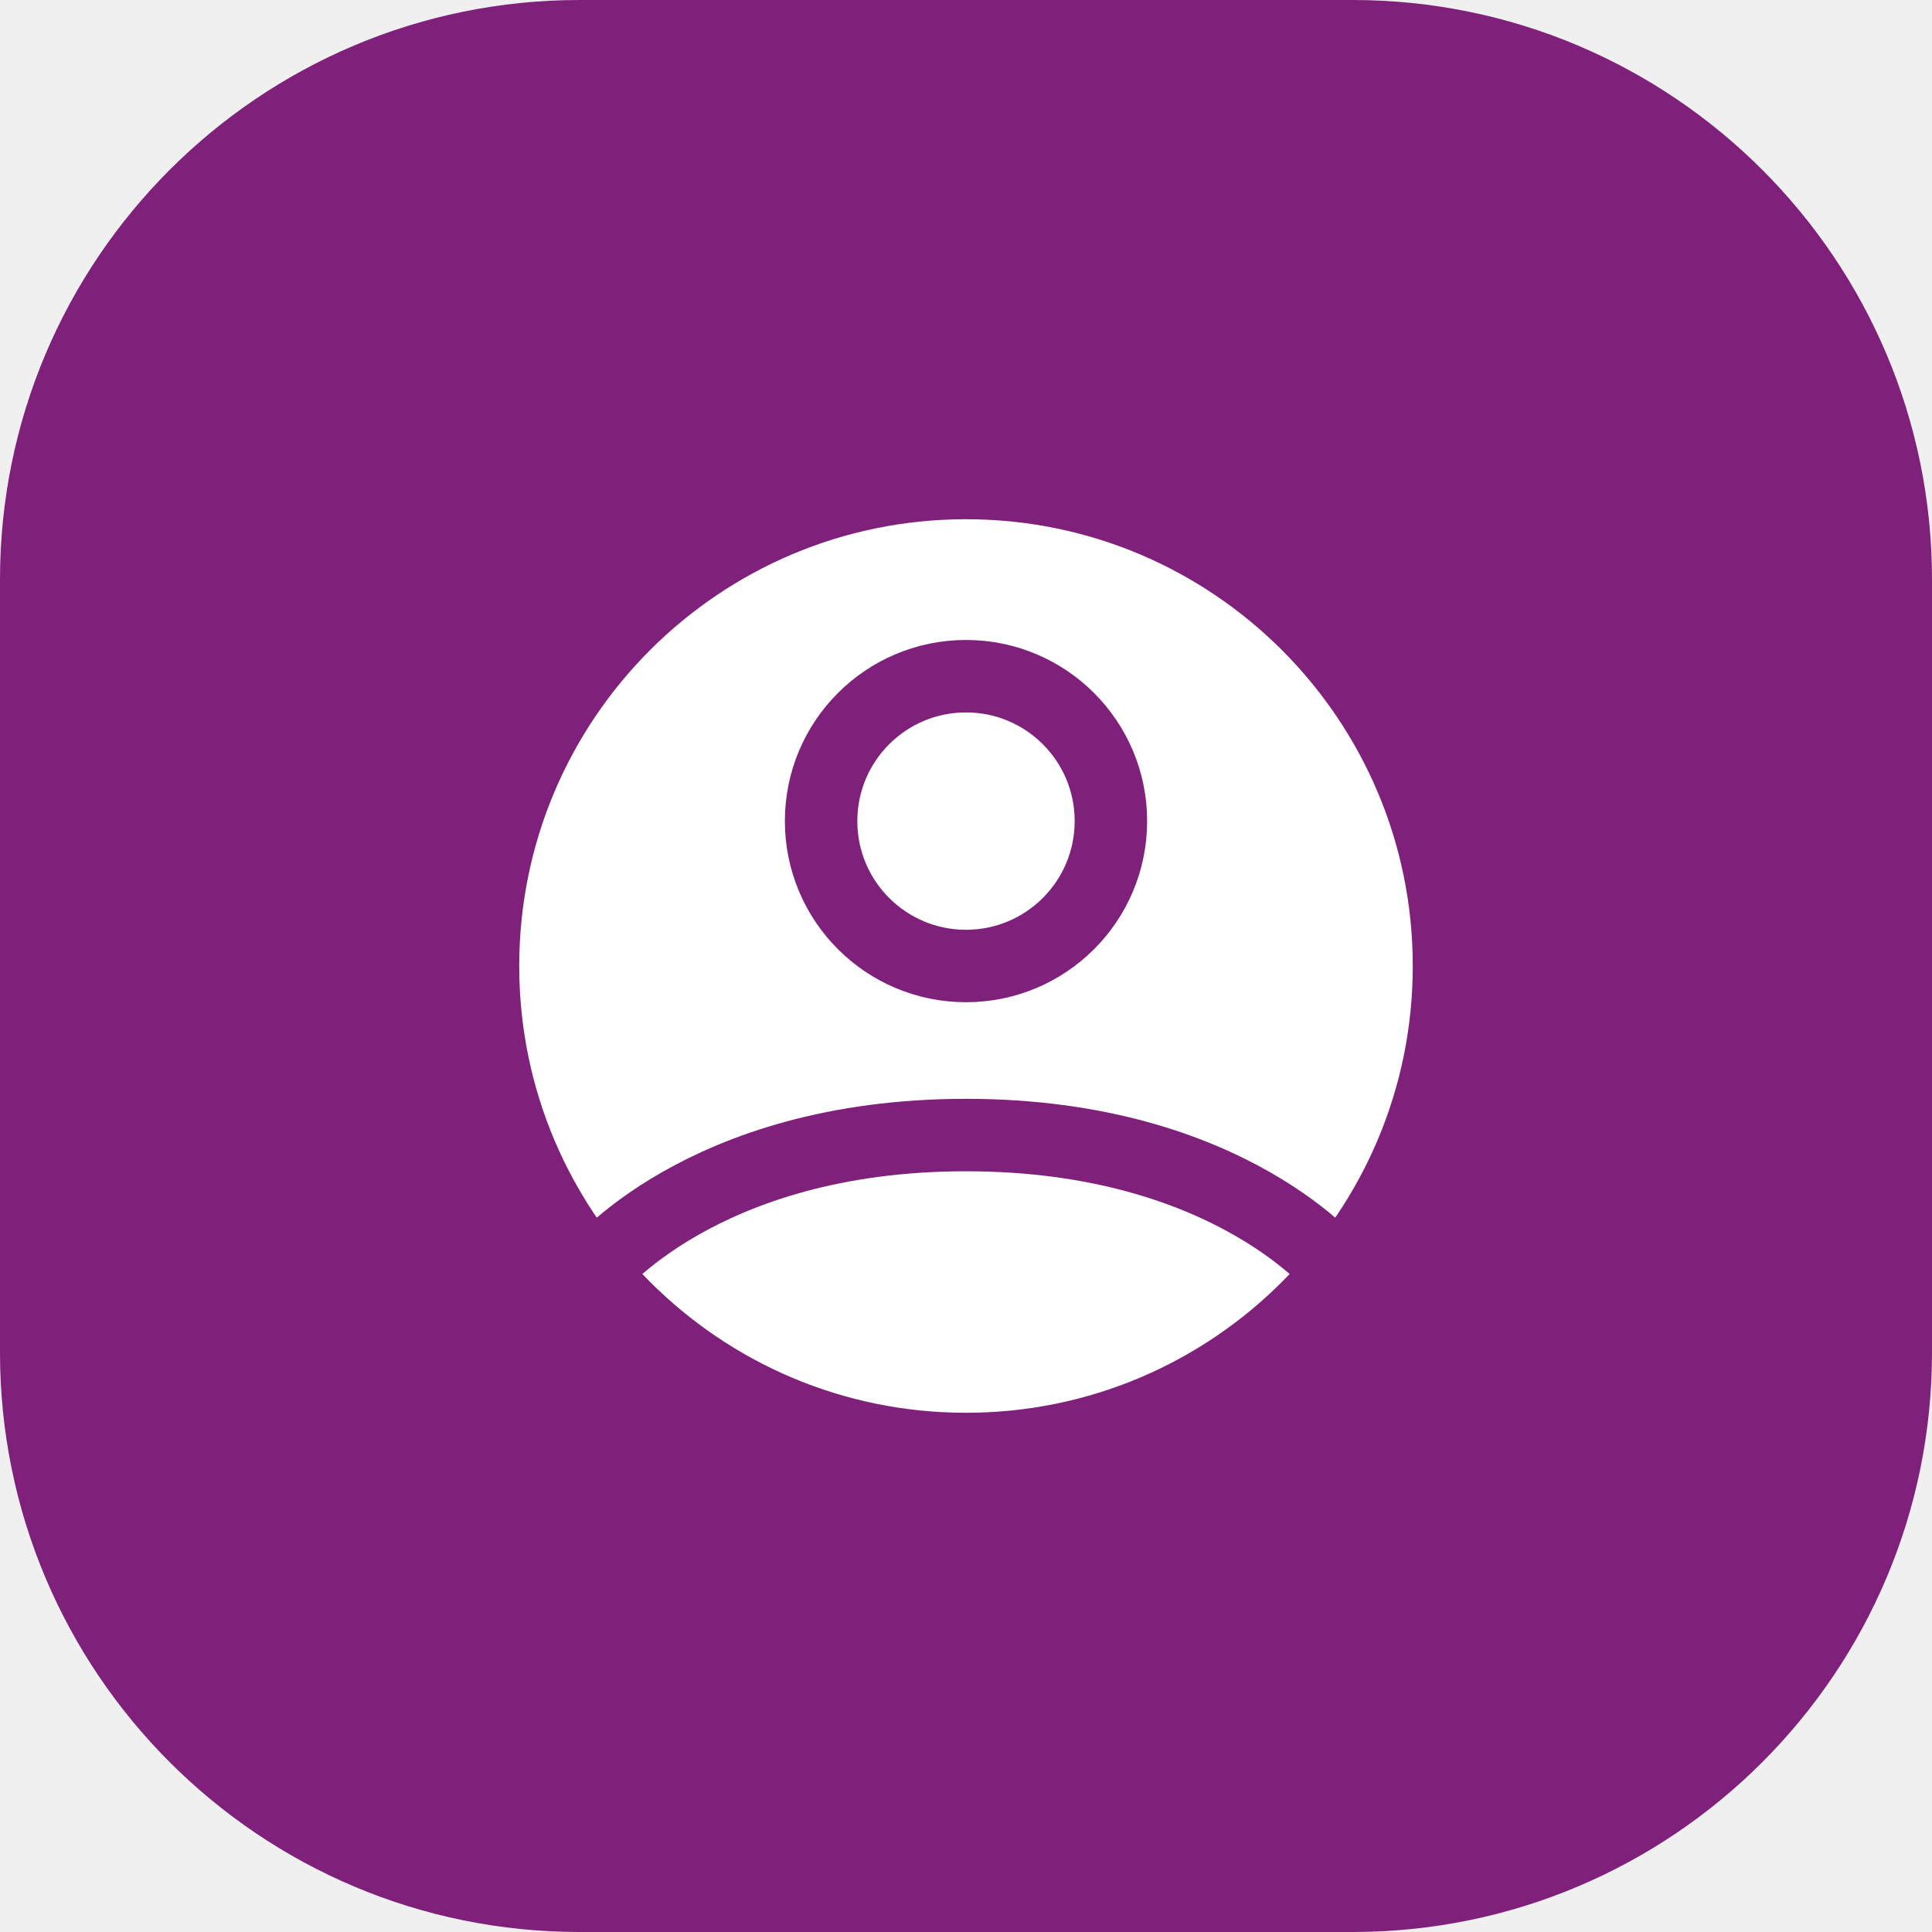
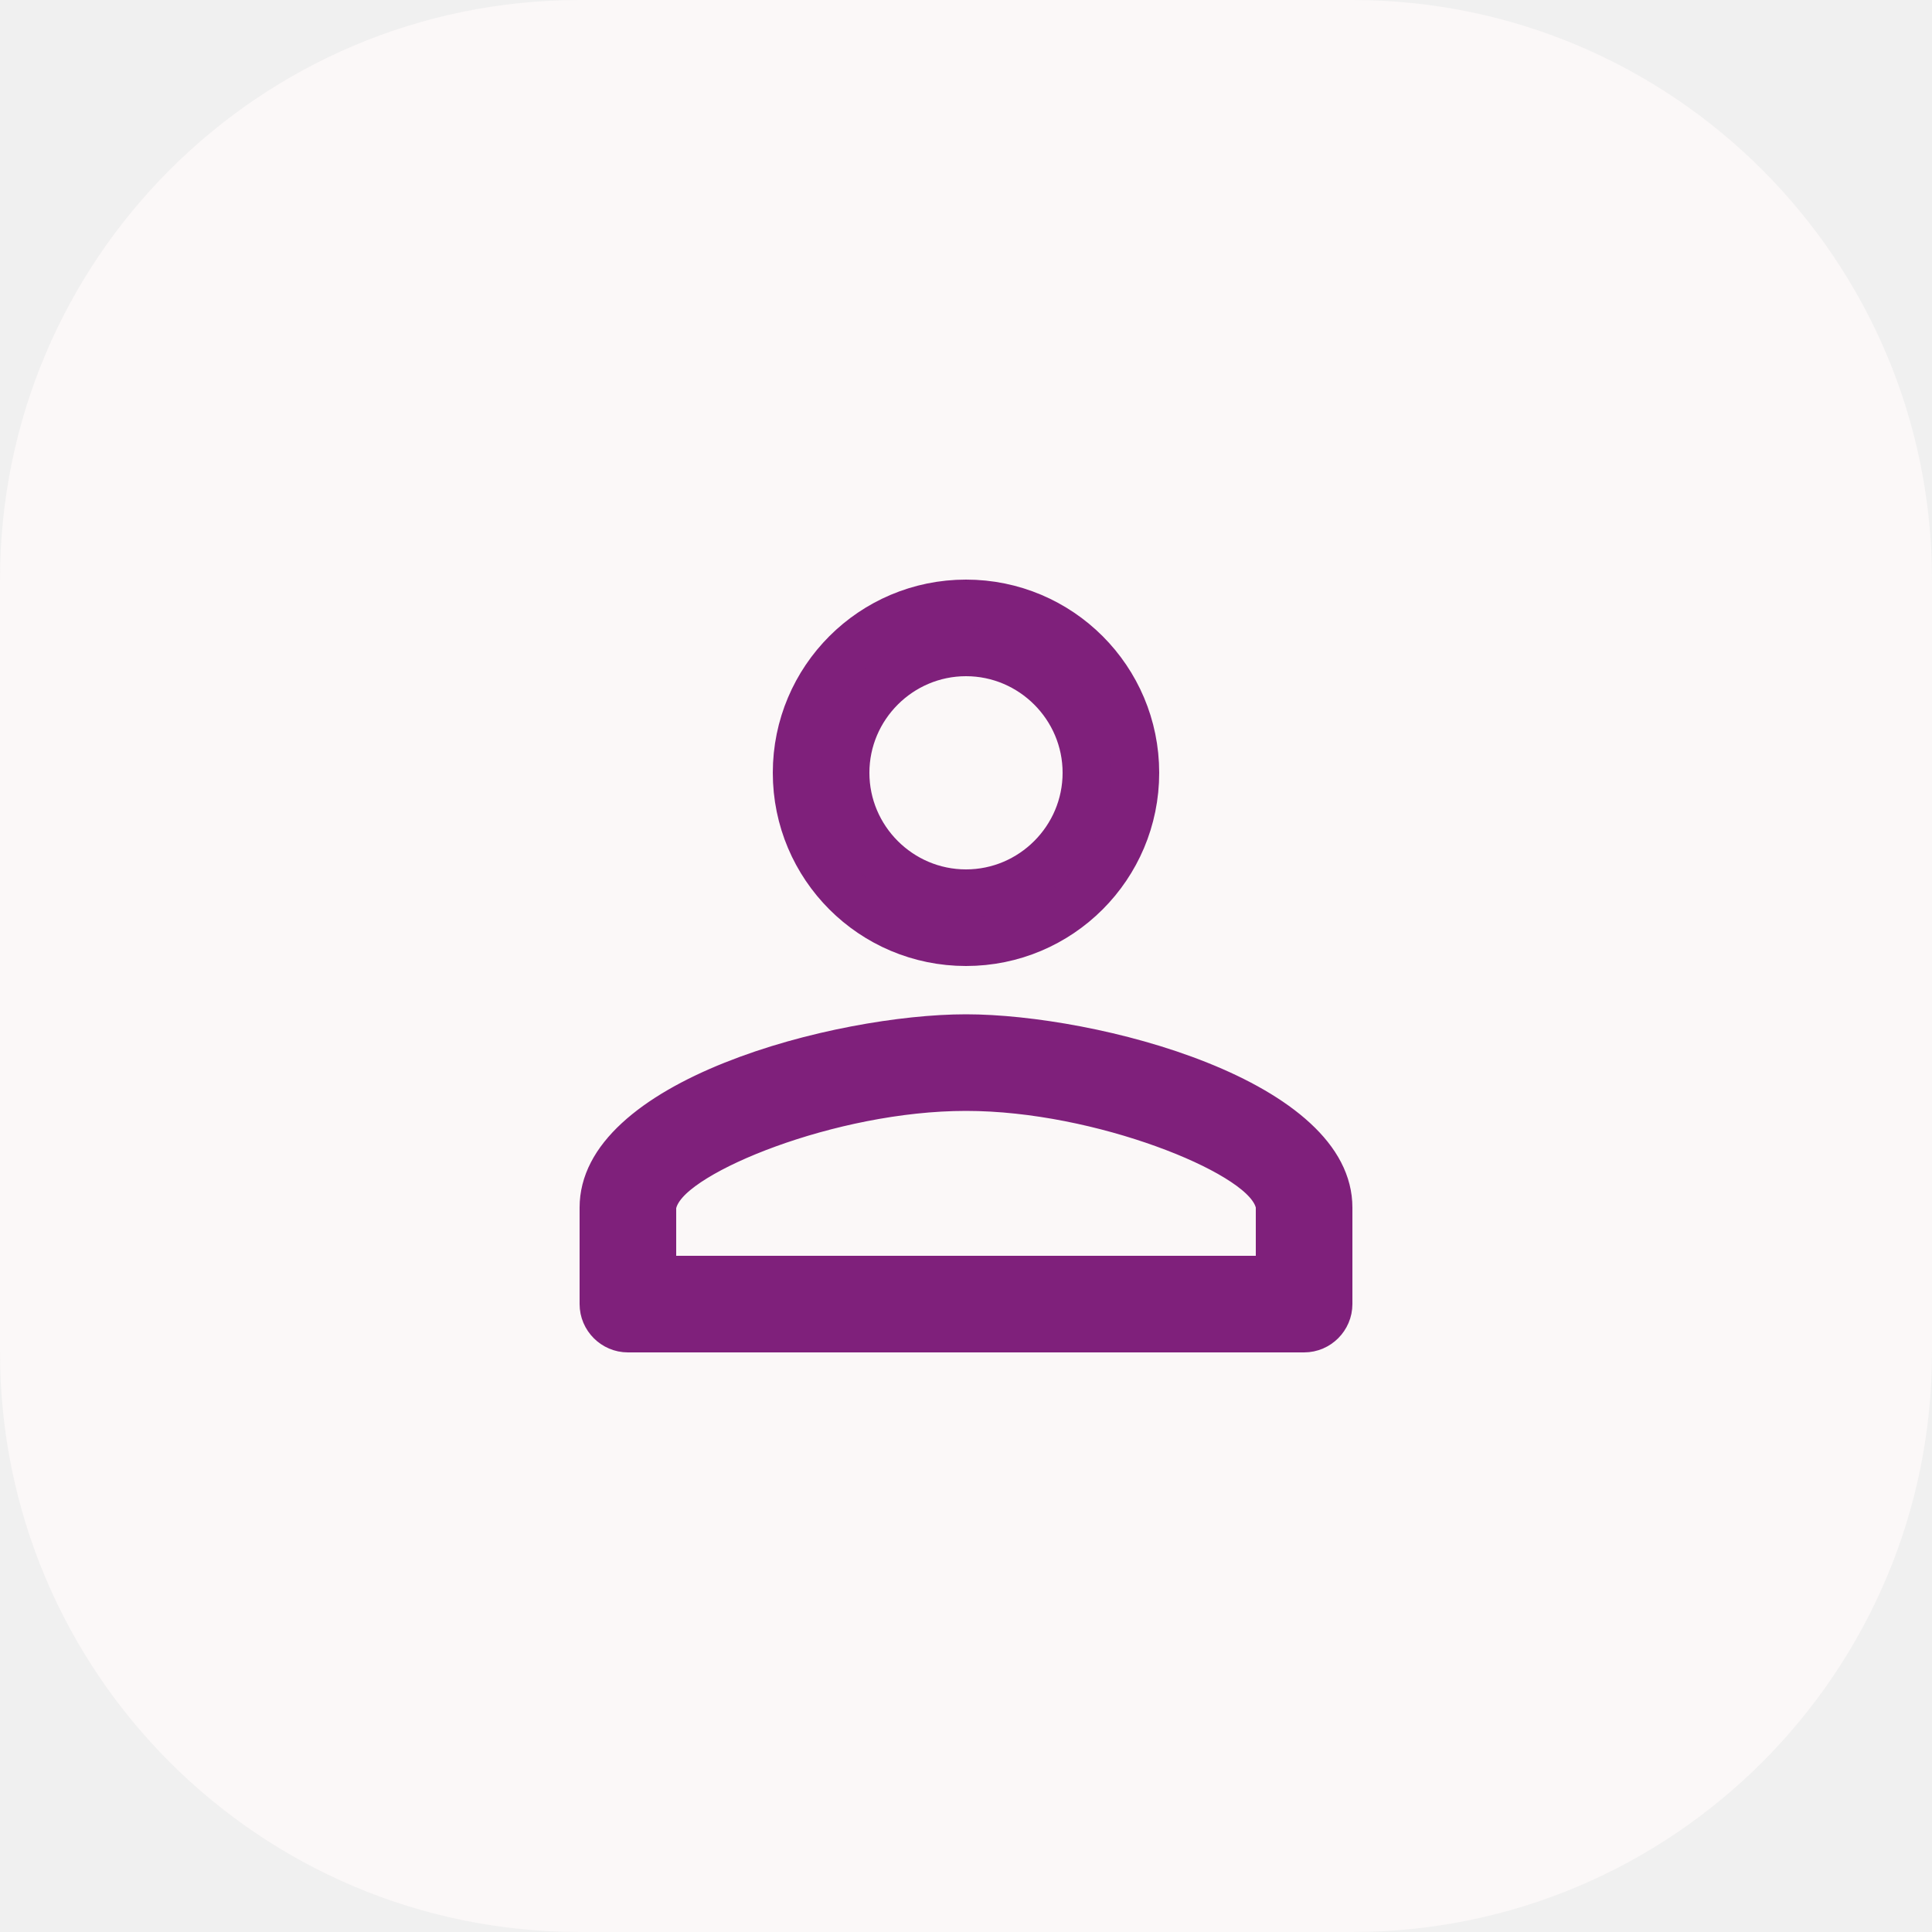
<svg xmlns="http://www.w3.org/2000/svg" width="40" height="40" viewBox="0 0 40 40" fill="none">
-   <path d="M0 12C0 5.373 5.373 0 12 0H28C34.627 0 40 5.373 40 12V28C40 34.627 34.627 40 28 40H12C5.373 40 0 34.627 0 28V12Z" fill="#7F207B" />
-   <path d="M20 10C14.477 10 10 14.477 10 20C10 25.523 14.477 30 20 30C25.523 30 30 25.523 30 20C30 14.477 25.523 10 20 10Z" fill="white" stroke="#7F207B" stroke-width="1.5" stroke-linecap="round" stroke-linejoin="round" />
-   <path d="M12.271 26.346C12.271 26.346 14.501 23.5 20 23.5C25.5 23.5 27.73 26.346 27.73 26.346" stroke="#7F207B" stroke-width="1.5" stroke-linecap="round" stroke-linejoin="round" />
-   <path d="M20 20C21.657 20 23 18.657 23 17C23 15.343 21.657 14 20 14C18.343 14 17 15.343 17 17C17 18.657 18.343 20 20 20Z" stroke="#7F207B" stroke-width="1.5" stroke-linecap="round" stroke-linejoin="round" />
+   <path d="M0 12C0 5.373 5.373 0 12 0H28C34.627 0 40 5.373 40 12V28C40 34.627 34.627 40 28 40H12C5.373 40 0 34.627 0 28V12Z" fill="#FFFBFB" fill-opacity="0.7" />
+   <path d="M20 21.5C21.273 21.5 23.209 21.823 24.815 22.467C25.618 22.788 26.306 23.177 26.786 23.62C27.263 24.06 27.5 24.519 27.5 25V27C27.5 27.274 27.274 27.5 27 27.5H13C12.726 27.5 12.5 27.274 12.5 27V25C12.5 24.519 12.737 24.06 13.214 23.62C13.694 23.177 14.382 22.788 15.185 22.467C16.791 21.823 18.727 21.5 20 21.5ZM20 12.5C21.934 12.5 23.5 14.066 23.5 16C23.5 17.934 21.934 19.5 20 19.5C18.066 19.5 16.5 17.934 16.5 16C16.5 14.066 18.066 12.5 20 12.5ZM20 13.5C18.624 13.5 17.5 14.624 17.5 16C17.5 17.376 18.624 18.5 20 18.5C21.376 18.5 22.5 17.376 22.5 16C22.5 14.624 21.376 13.5 20 13.5ZM26.5 24.931L26.481 24.864C26.42 24.647 26.272 24.473 26.139 24.347C25.996 24.212 25.817 24.083 25.619 23.962C25.221 23.718 24.697 23.477 24.107 23.264C22.929 22.838 21.421 22.5 20 22.5C18.579 22.5 17.07 22.837 15.892 23.265C15.302 23.479 14.778 23.722 14.38 23.967C14.181 24.089 14.002 24.219 13.859 24.355C13.725 24.483 13.579 24.658 13.519 24.876L13.5 24.941V26.5H26.5V24.931Z" fill="#7F207B" stroke="#7F207B" />
</svg>
